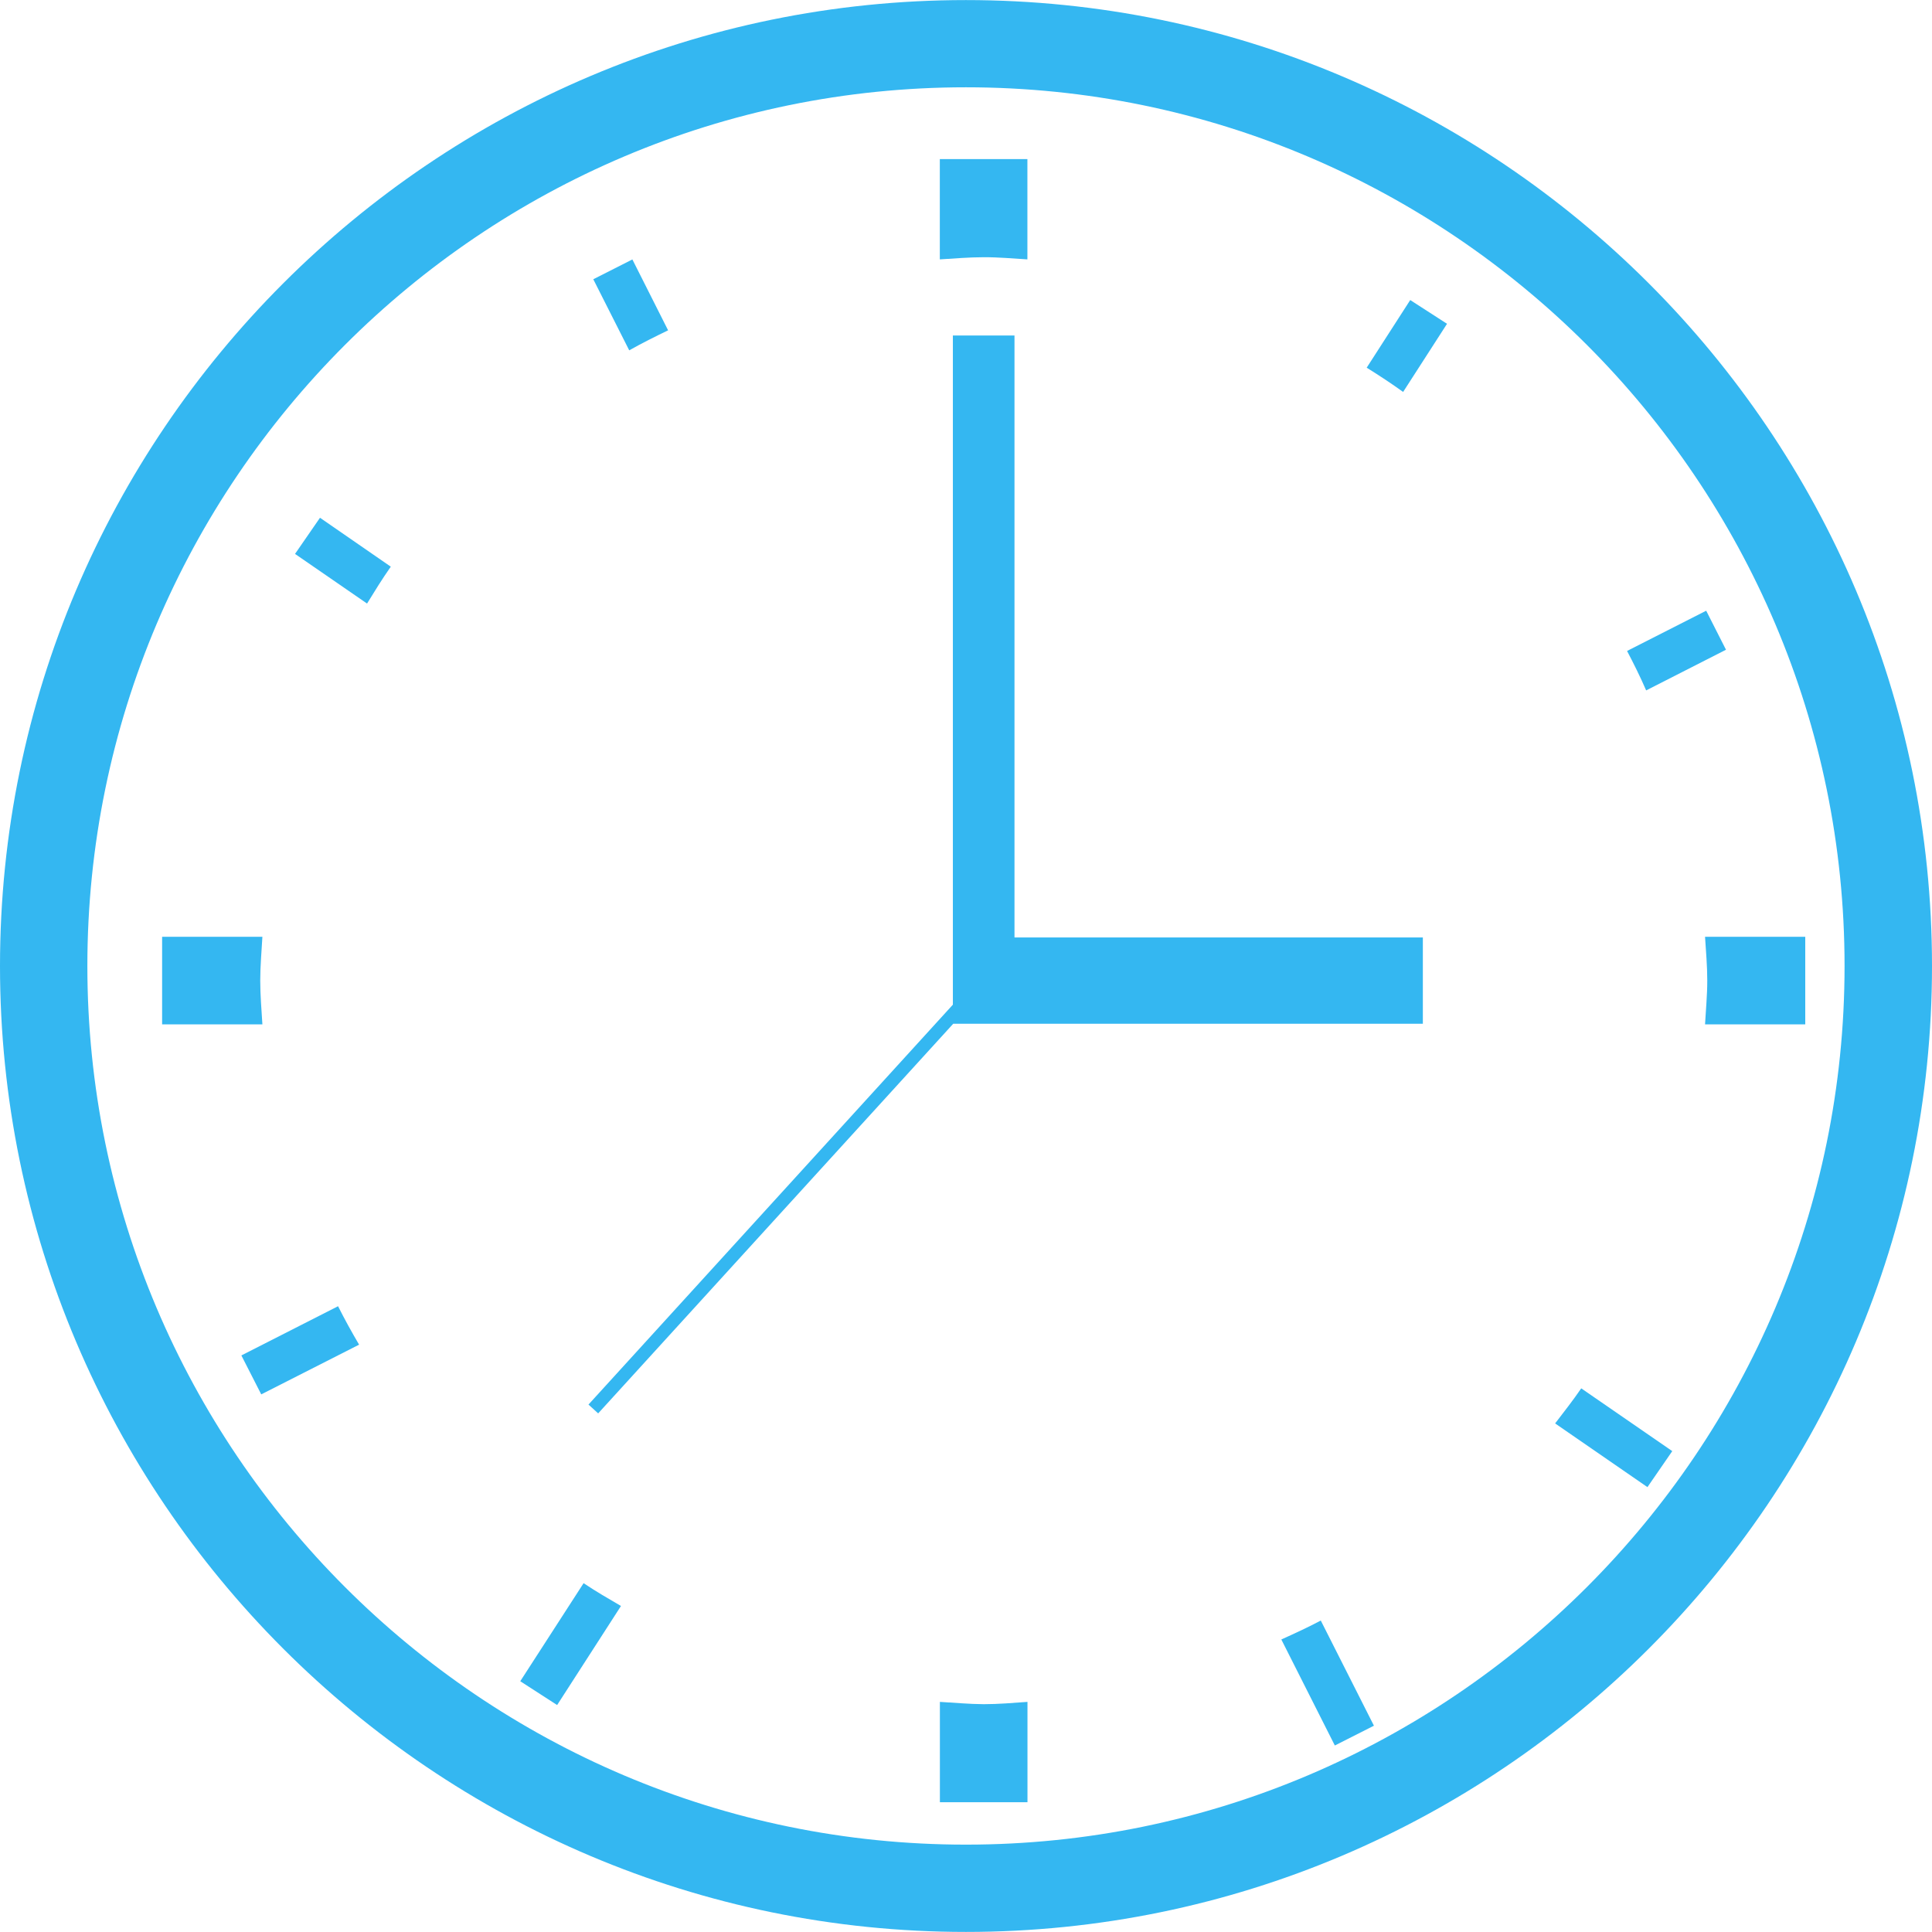
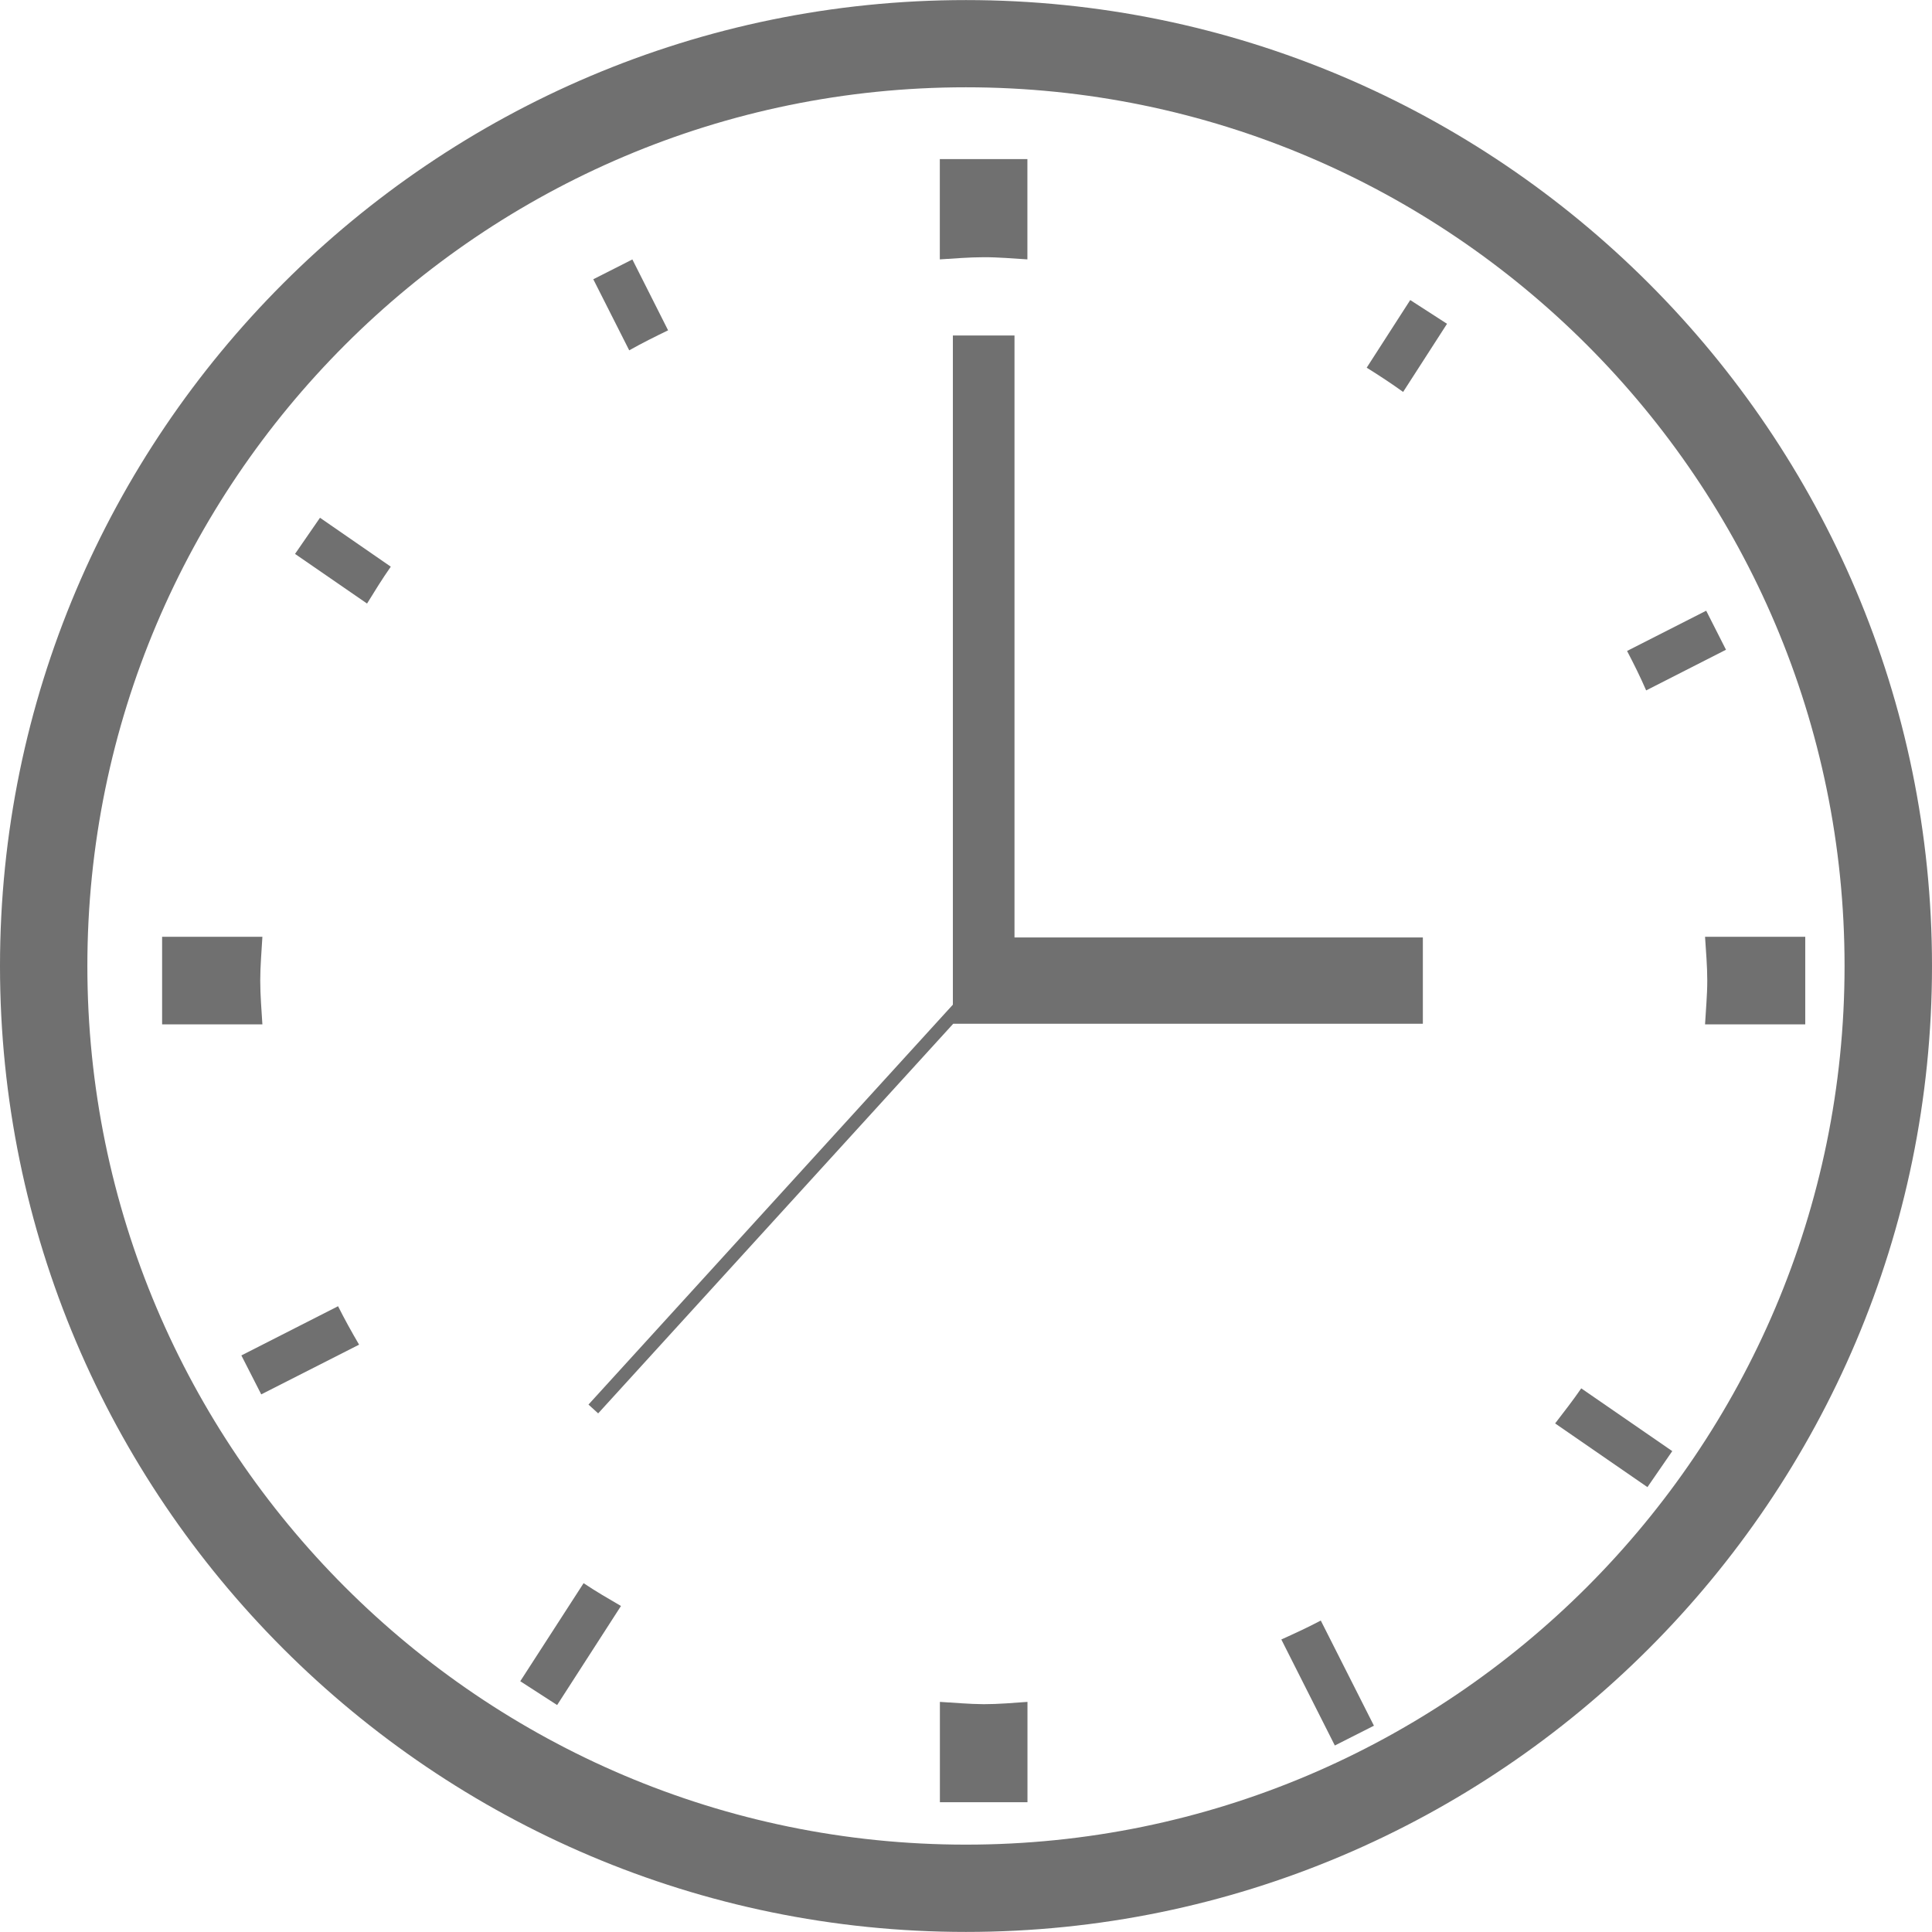
<svg xmlns="http://www.w3.org/2000/svg" version="1.1" id="Capa_1" x="0px" y="0px" width="512px" height="512px" viewBox="0 0 26.934 26.934" style="enable-background:new 0 0 26.934 26.934;" xml:space="preserve">
  <g>
    <g>
      <g>
-         <path d="M13.466,0.001C6.041,0.001,0,6.042,0,13.467s6.041,13.466,13.466,13.466c7.427,0,13.468-6.041,13.468-13.466    S20.893,0.001,13.466,0.001z M13.466,25.716c-6.755,0-12.248-5.495-12.248-12.249c0-6.755,5.493-12.25,12.248-12.25    s12.249,5.495,12.249,12.25S20.221,25.716,13.466,25.716z" data-original="#000000" class="active-path" data-old_color="#000000" fill="#34B7F1" />
-         <path d="M9.314,4.605L8.816,3.617L8.271,3.893l0.501,0.991C8.949,4.784,9.132,4.693,9.314,4.605z" data-original="#000000" class="active-path" data-old_color="#000000" fill="#34B7F1" />
-         <path d="M3.628,13.67c0-0.206,0.019-0.407,0.03-0.61H2.26v1.221h1.398C3.646,14.078,3.628,13.877,3.628,13.67z" data-original="#000000" class="active-path" data-old_color="#000000" fill="#34B7F1" />
-         <path d="M14.323,3.616V2.218h-1.221v1.398c0.203-0.012,0.404-0.03,0.611-0.03C13.919,3.585,14.121,3.604,14.323,3.616z" data-original="#000000" class="active-path" data-old_color="#000000" fill="#34B7F1" />
-         <path d="M24.062,9.058l-0.276-0.544l-1.103,0.561c0.094,0.18,0.185,0.362,0.266,0.55L24.062,9.058z" data-original="#000000" class="active-path" data-old_color="#000000" fill="#34B7F1" />
-         <path d="M19.053,5.126c0.174,0.108,0.344,0.22,0.508,0.338l0.612-0.95L19.66,4.183L19.053,5.126z" data-original="#000000" class="active-path" data-old_color="#000000" fill="#34B7F1" />
-         <path d="M4.113,7.722l1.004,0.692C5.224,8.24,5.331,8.067,5.448,7.9L4.461,7.218L4.113,7.722z" data-original="#000000" class="active-path" data-old_color="#000000" fill="#34B7F1" />
-         <path d="M17.863,22.856l0.746,1.478l0.545-0.276l-0.741-1.466C18.234,22.687,18.049,22.772,17.863,22.856z" data-original="#000000" class="active-path" data-old_color="#000000" fill="#34B7F1" />
-         <path d="M21.68,19.844l1.287,0.888l0.346-0.502l-1.269-0.875C21.93,19.522,21.803,19.683,21.68,19.844z" data-original="#000000" class="active-path" data-old_color="#000000" fill="#34B7F1" />
-         <path d="M23.77,13.06c0.013,0.204,0.031,0.405,0.031,0.61c0,0.207-0.02,0.408-0.031,0.611h1.397V13.06H23.77z" data-original="#000000" class="active-path" data-old_color="#000000" fill="#34B7F1" />
-         <path d="M13.103,23.726v1.399h1.221v-1.399c-0.202,0.014-0.404,0.032-0.609,0.032C13.507,23.757,13.306,23.737,13.103,23.726z" data-original="#000000" class="active-path" data-old_color="#000000" fill="#34B7F1" />
-         <path d="M7.253,23.438l0.514,0.332l0.89-1.381c-0.177-0.103-0.353-0.205-0.521-0.318L7.253,23.438z" data-original="#000000" class="active-path" data-old_color="#000000" fill="#34B7F1" />
-         <path d="M3.365,18.896l0.277,0.543l1.364-0.693c-0.103-0.176-0.202-0.354-0.293-0.536L3.365,18.896z" data-original="#000000" class="active-path" data-old_color="#000000" fill="#34B7F1" />
-         <polygon points="14.143,4.677 13.284,4.677 13.284,13.069 13.284,13.467 13.284,14.006 8.204,19.581 8.339,19.704 13.289,14.272     19.836,14.272 19.836,13.069 14.143,13.069   " data-original="#000000" class="active-path" data-old_color="#000000" fill="#34B7F1" />
+         <path d="M13.466,0.001C6.041,0.001,0,6.042,0,13.467s6.041,13.466,13.466,13.466c7.427,0,13.468-6.041,13.468-13.466    S20.893,0.001,13.466,0.001z M13.466,25.716c-6.755,0-12.248-5.495-12.248-12.249c0-6.755,5.493-12.25,12.248-12.25    s12.249,5.495,12.249,12.25S20.221,25.716,13.466,25.716z" data-original="#000000" class="active-path" data-old_color="#000000" fill="#707070" />
+         <path d="M9.314,4.605L8.816,3.617L8.271,3.893l0.501,0.991C8.949,4.784,9.132,4.693,9.314,4.605z" data-original="#000000" class="active-path" data-old_color="#000000" fill="#707070" />
+         <path d="M3.628,13.67c0-0.206,0.019-0.407,0.03-0.61H2.26v1.221h1.398C3.646,14.078,3.628,13.877,3.628,13.67z" data-original="#000000" class="active-path" data-old_color="#000000" fill="#707070" />
+         <path d="M14.323,3.616V2.218h-1.221v1.398c0.203-0.012,0.404-0.03,0.611-0.03C13.919,3.585,14.121,3.604,14.323,3.616z" data-original="#000000" class="active-path" data-old_color="#000000" fill="#707070" />
+         <path d="M24.062,9.058l-0.276-0.544l-1.103,0.561c0.094,0.18,0.185,0.362,0.266,0.55L24.062,9.058z" data-original="#000000" class="active-path" data-old_color="#000000" fill="#707070" />
+         <path d="M19.053,5.126c0.174,0.108,0.344,0.22,0.508,0.338l0.612-0.95L19.66,4.183L19.053,5.126z" data-original="#000000" class="active-path" data-old_color="#000000" fill="#707070" />
+         <path d="M4.113,7.722l1.004,0.692C5.224,8.24,5.331,8.067,5.448,7.9L4.461,7.218L4.113,7.722z" data-original="#000000" class="active-path" data-old_color="#000000" fill="#707070" />
+         <path d="M17.863,22.856l0.746,1.478l0.545-0.276l-0.741-1.466C18.234,22.687,18.049,22.772,17.863,22.856z" data-original="#000000" class="active-path" data-old_color="#000000" fill="#707070" />
+         <path d="M21.68,19.844l1.287,0.888l0.346-0.502l-1.269-0.875C21.93,19.522,21.803,19.683,21.68,19.844z" data-original="#000000" class="active-path" data-old_color="#000000" fill="#707070" />
+         <path d="M23.77,13.06c0.013,0.204,0.031,0.405,0.031,0.61c0,0.207-0.02,0.408-0.031,0.611h1.397V13.06H23.77z" data-original="#000000" class="active-path" data-old_color="#000000" fill="#707070" />
+         <path d="M13.103,23.726v1.399h1.221v-1.399c-0.202,0.014-0.404,0.032-0.609,0.032C13.507,23.757,13.306,23.737,13.103,23.726z" data-original="#000000" class="active-path" data-old_color="#000000" fill="#707070" />
+         <path d="M7.253,23.438l0.514,0.332l0.89-1.381c-0.177-0.103-0.353-0.205-0.521-0.318L7.253,23.438z" data-original="#000000" class="active-path" data-old_color="#000000" fill="#707070" />
+         <path d="M3.365,18.896l0.277,0.543l1.364-0.693c-0.103-0.176-0.202-0.354-0.293-0.536L3.365,18.896z" data-original="#000000" class="active-path" data-old_color="#000000" fill="#707070" />
+         <polygon points="14.143,4.677 13.284,4.677 13.284,13.069 13.284,13.467 13.284,14.006 8.204,19.581 8.339,19.704 13.289,14.272     19.836,14.272 19.836,13.069 14.143,13.069   " data-original="#000000" class="active-path" data-old_color="#000000" fill="#707070" />
      </g>
    </g>
  </g>
</svg>
